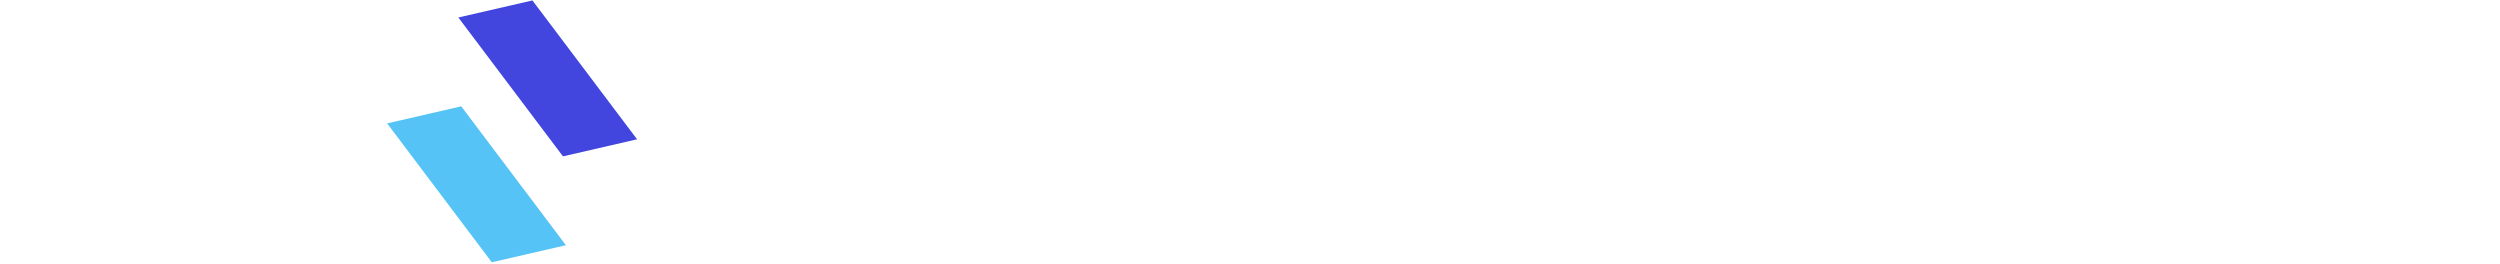
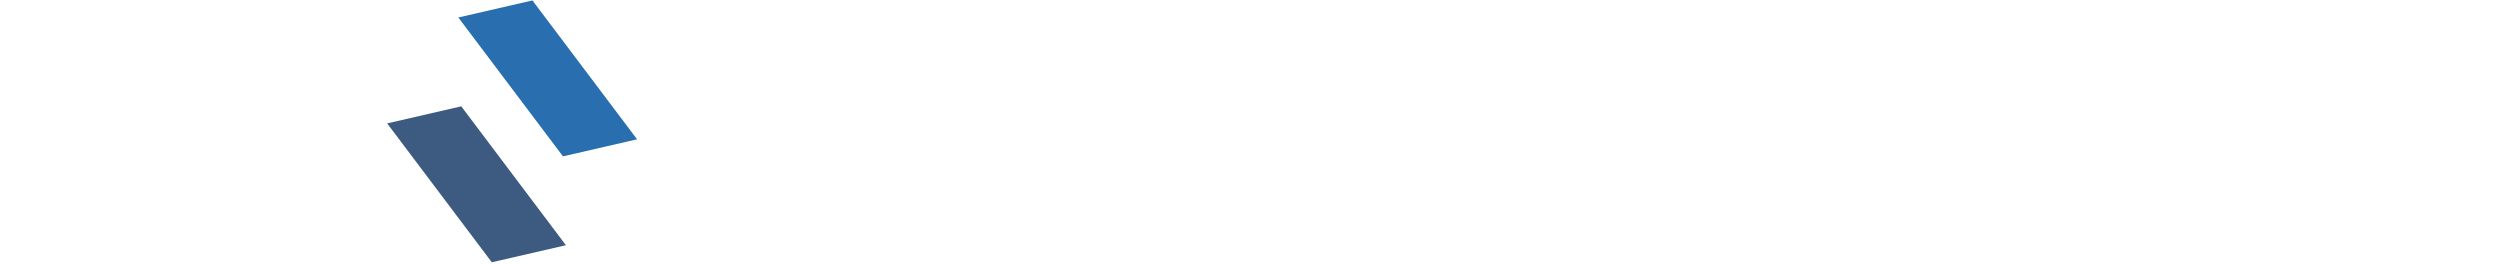
<svg xmlns="http://www.w3.org/2000/svg" width="1440" height="152">
  <g fill="none" fill-rule="evenodd">
-     <path fill="#55C3F5" d="M283.28 151.066l42.68-9.827-60.279-79.993L223 71.073z" />
-     <path fill="#4346DE" d="M324.28 90.066l42.68-9.827L306.68.246 264 10.073z" />
+     <path fill="#3D5A80" d="M283.28 151.066l42.68-9.827-60.279-79.993L223 71.073z" />
+     <path fill="#296eaf" d="M324.28 90.066l42.68-9.827L306.68.246 264 10.073z" />
  </g>
</svg>
